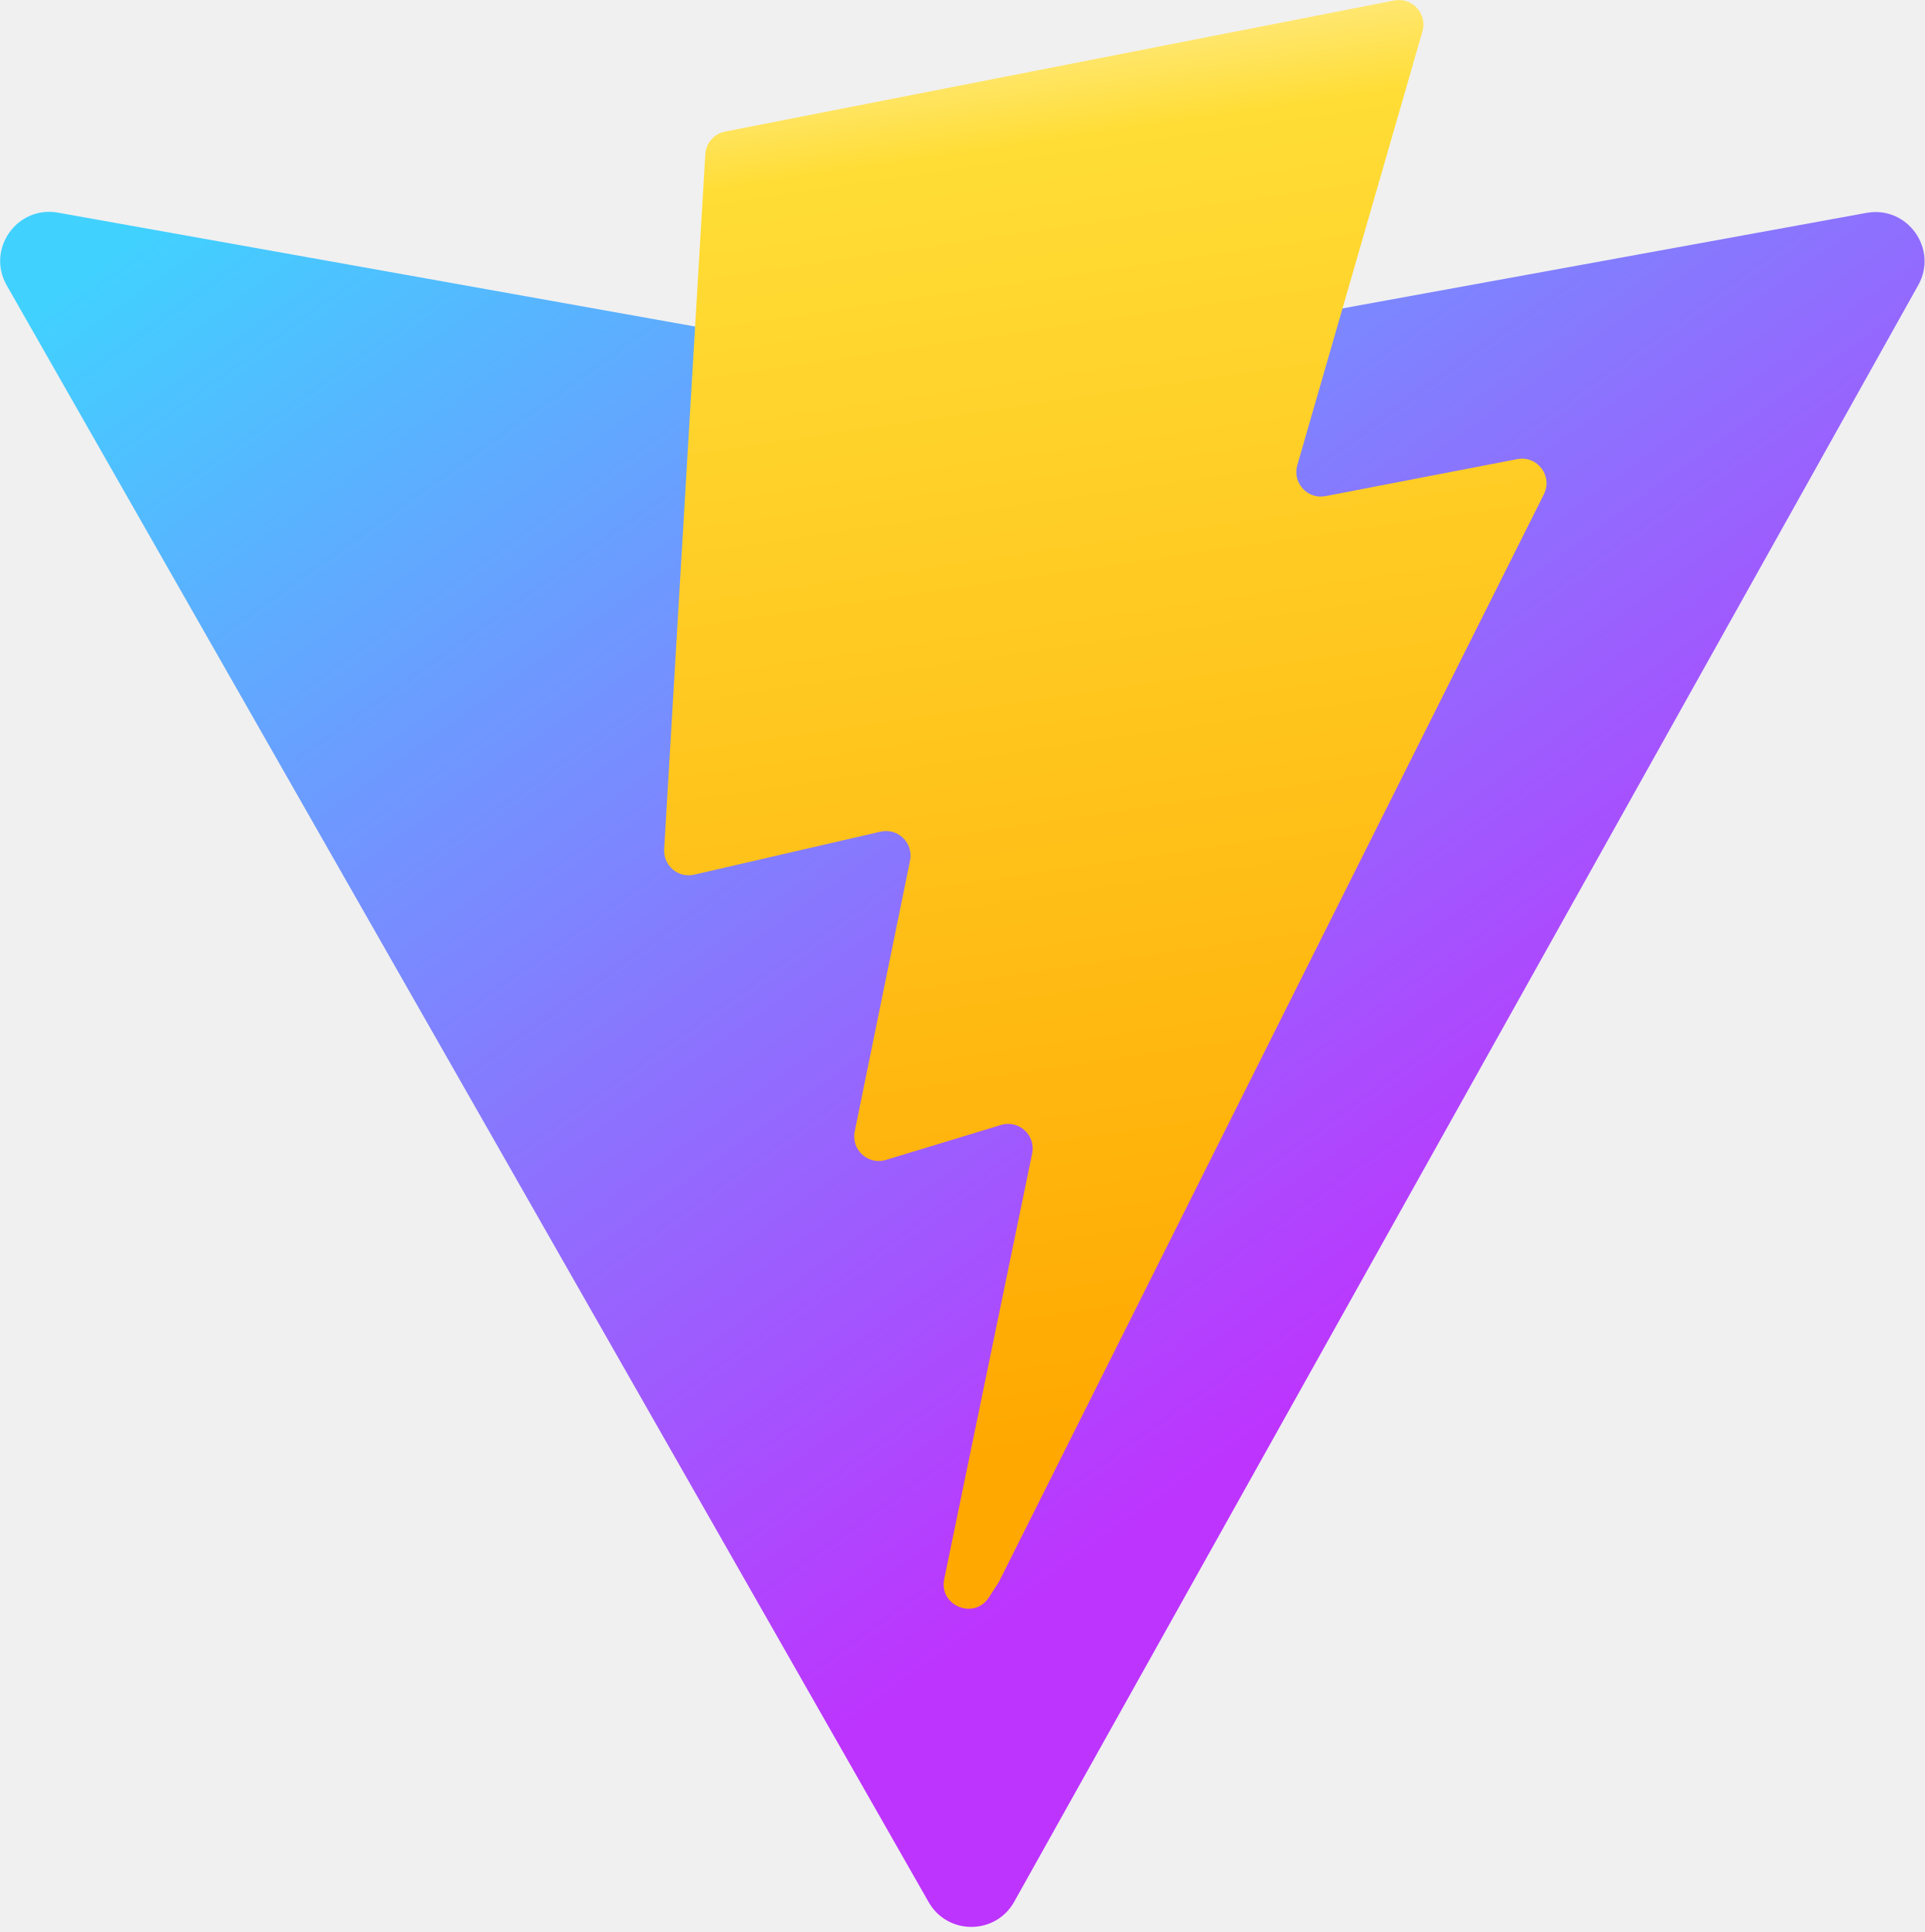
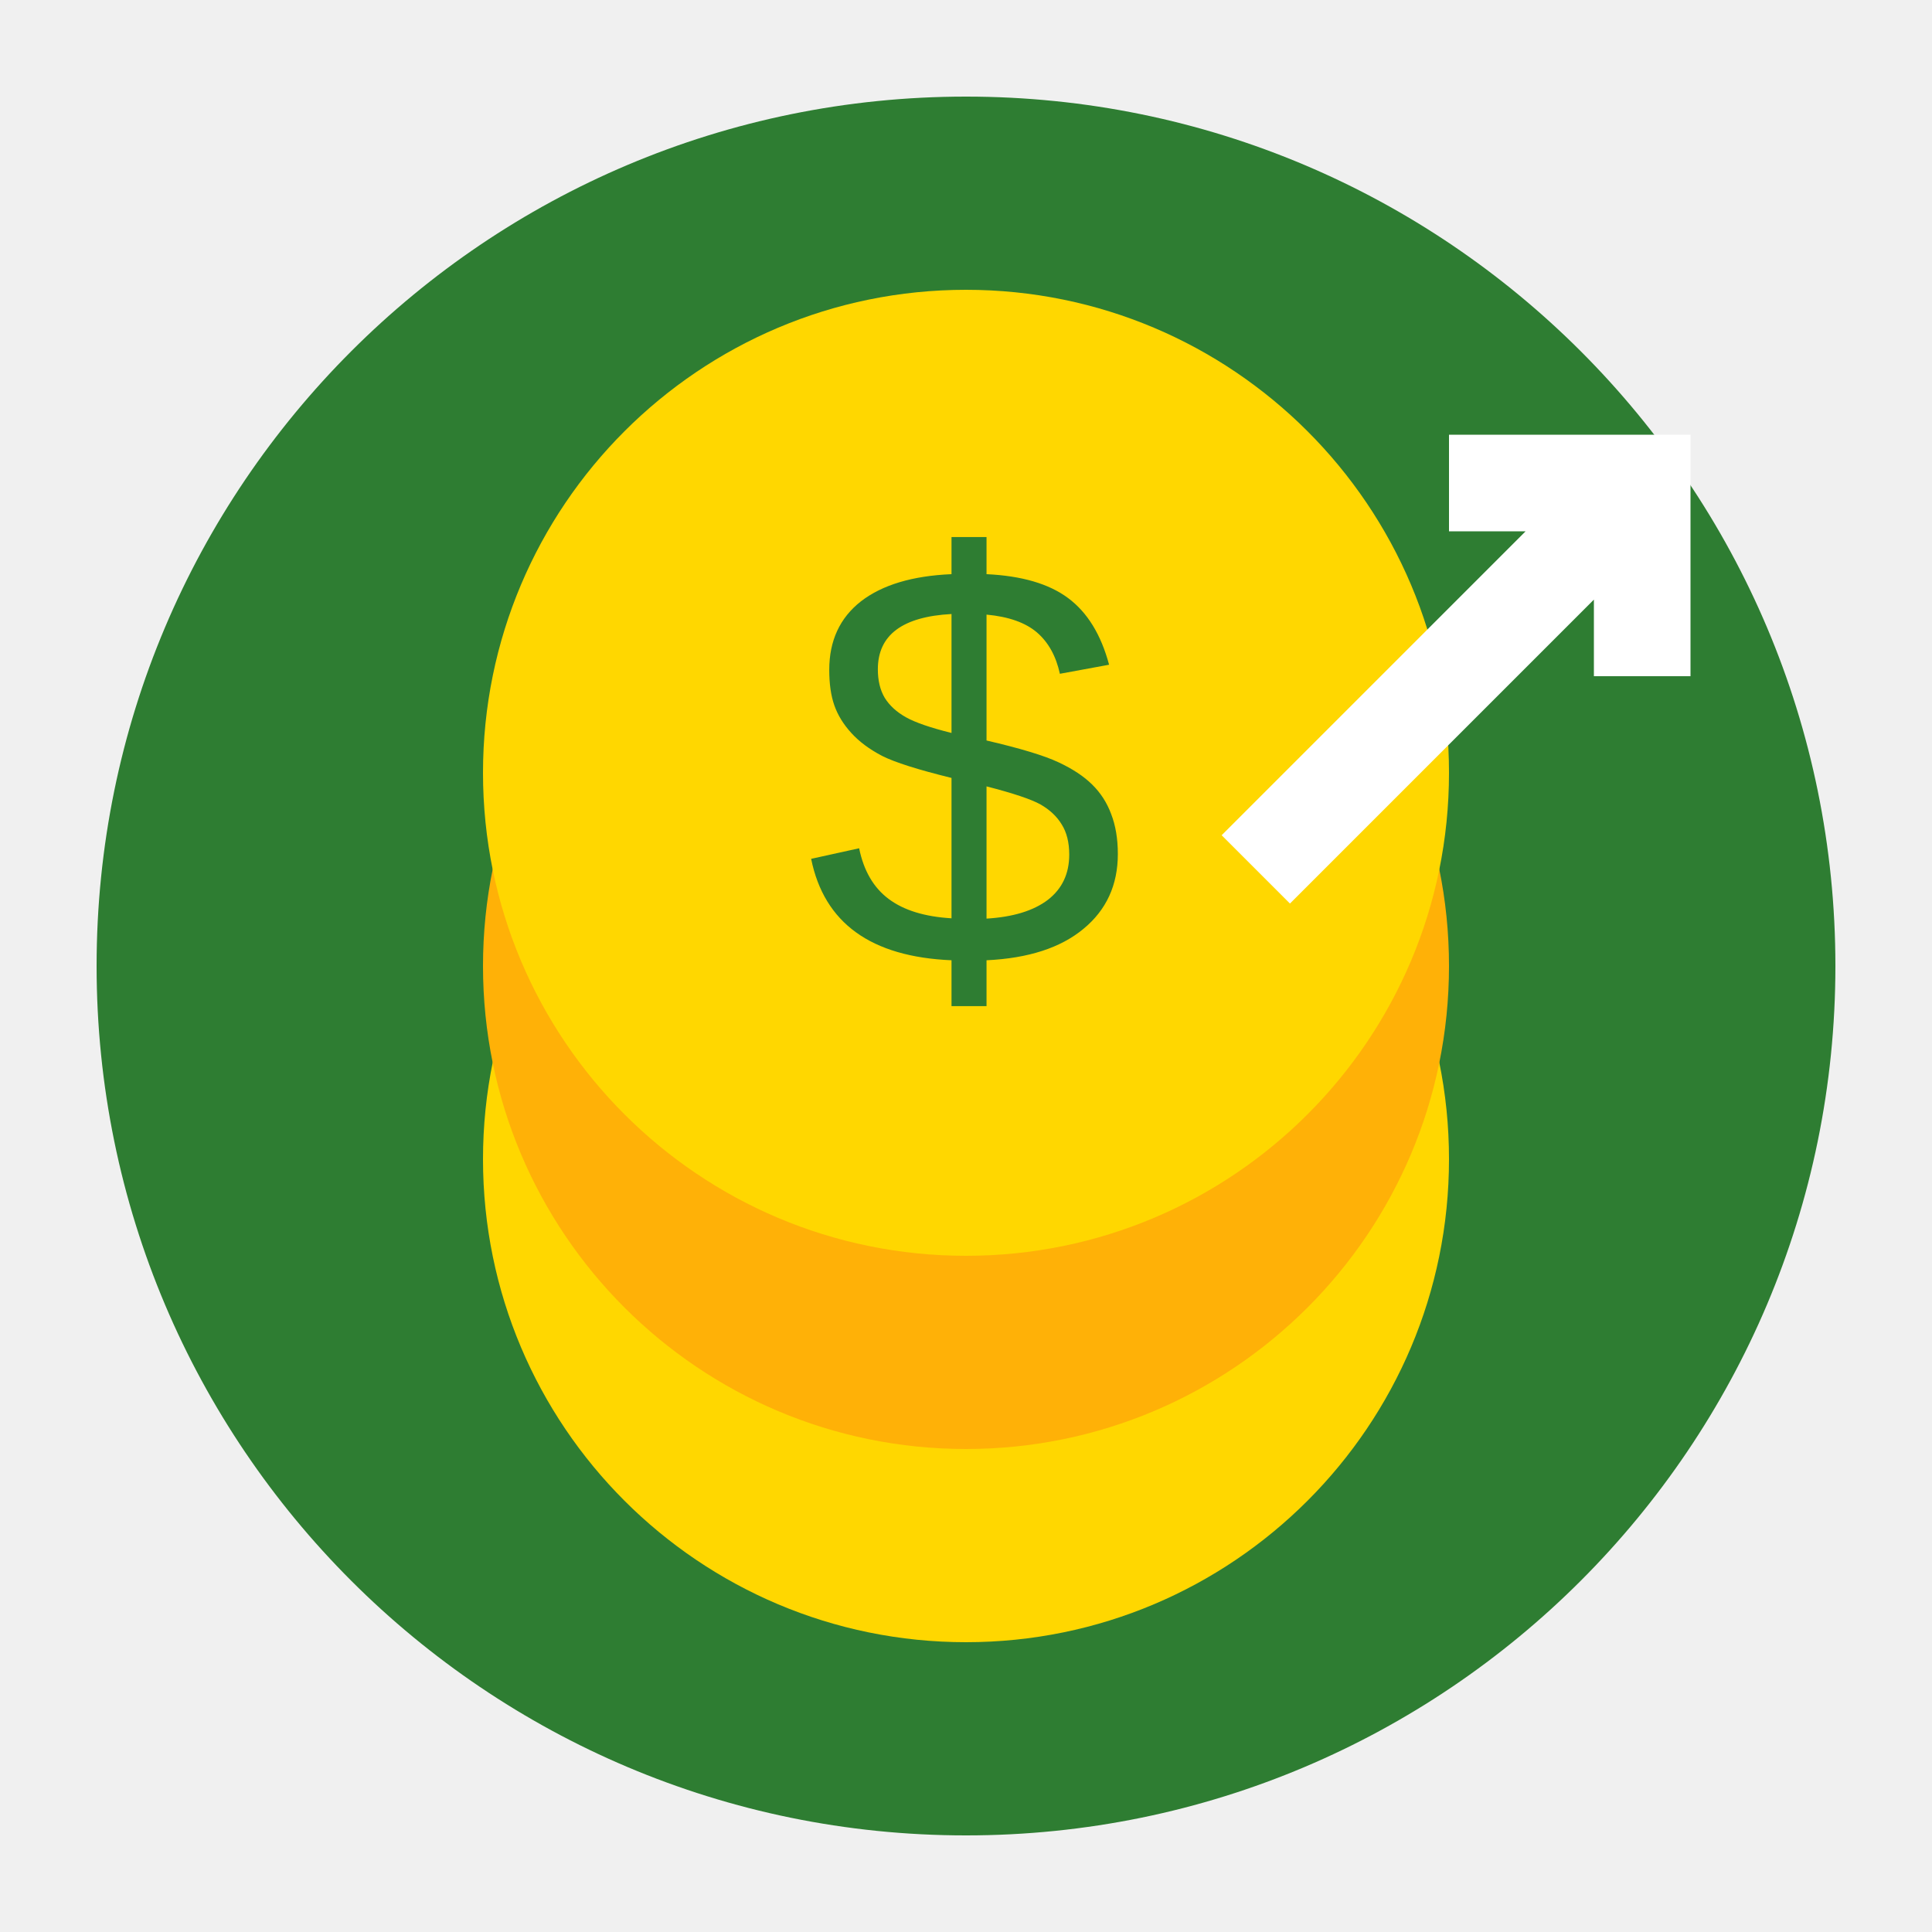
- <svg xmlns="http://www.w3.org/2000/svg" aria-hidden="true" role="img" class="iconify iconify--logos" width="31.88" height="32" preserveAspectRatio="xMidYMid meet" viewBox="0 0 256 257">
-   <defs>
-     <linearGradient id="IconifyId1813088fe1fbc01fb466" x1="-.828%" x2="57.636%" y1="7.652%" y2="78.411%">
-       <stop offset="0%" stop-color="#41D1FF" />
-       <stop offset="100%" stop-color="#BD34FE" />
-     </linearGradient>
-     <linearGradient id="IconifyId1813088fe1fbc01fb467" x1="43.376%" x2="50.316%" y1="2.242%" y2="89.03%">
-       <stop offset="0%" stop-color="#FFEA83" />
-       <stop offset="8.333%" stop-color="#FFDD35" />
-       <stop offset="100%" stop-color="#FFA800" />
-     </linearGradient>
-   </defs>
-   <path fill="url(#IconifyId1813088fe1fbc01fb466)" d="M255.153 37.938L134.897 252.976c-2.483 4.44-8.862 4.466-11.382.048L.875 37.958c-2.746-4.814 1.371-10.646 6.827-9.67l120.385 21.517a6.537 6.537 0 0 0 2.322-.004l117.867-21.483c5.438-.991 9.574 4.796 6.877 9.62Z" />
-   <path fill="url(#IconifyId1813088fe1fbc01fb467)" d="M185.432.063L96.44 17.501a3.268 3.268 0 0 0-2.634 3.014l-5.474 92.456a3.268 3.268 0 0 0 3.997 3.378l24.777-5.718c2.318-.535 4.413 1.507 3.936 3.838l-7.361 36.047c-.495 2.426 1.782 4.5 4.151 3.78l15.304-4.649c2.372-.72 4.652 1.36 4.15 3.788l-11.698 56.621c-.732 3.542 3.979 5.473 5.943 2.437l1.313-2.028l72.516-144.72c1.215-2.423-.88-5.186-3.54-4.672l-25.505 4.922c-2.396.462-4.435-1.77-3.759-4.114l16.646-57.705c.677-2.35-1.37-4.583-3.769-4.113Z" />
+ <svg xmlns="http://www.w3.org/2000/svg" viewBox="0 0 100 100" width="100" height="100">
+   <circle cx="50" cy="50" r="45" fill="#2E7D32" />
+   <circle cx="50" cy="60" r="25" fill="#FFD700" />
+   <circle cx="50" cy="50" r="25" fill="#FFB107" />
+   <circle cx="50" cy="40" r="25" fill="#FFD700" />
+   <text x="50" y="50 " font-family="Arial, sans-serif" font-size="30" fill="#2E7D32" text-anchor="middle">$</text>
+   <path d="M75 25 L85 25 L85 35 M85 25 L65 45" stroke="#FFFFFF" stroke-width="5" fill="none" />
</svg>
